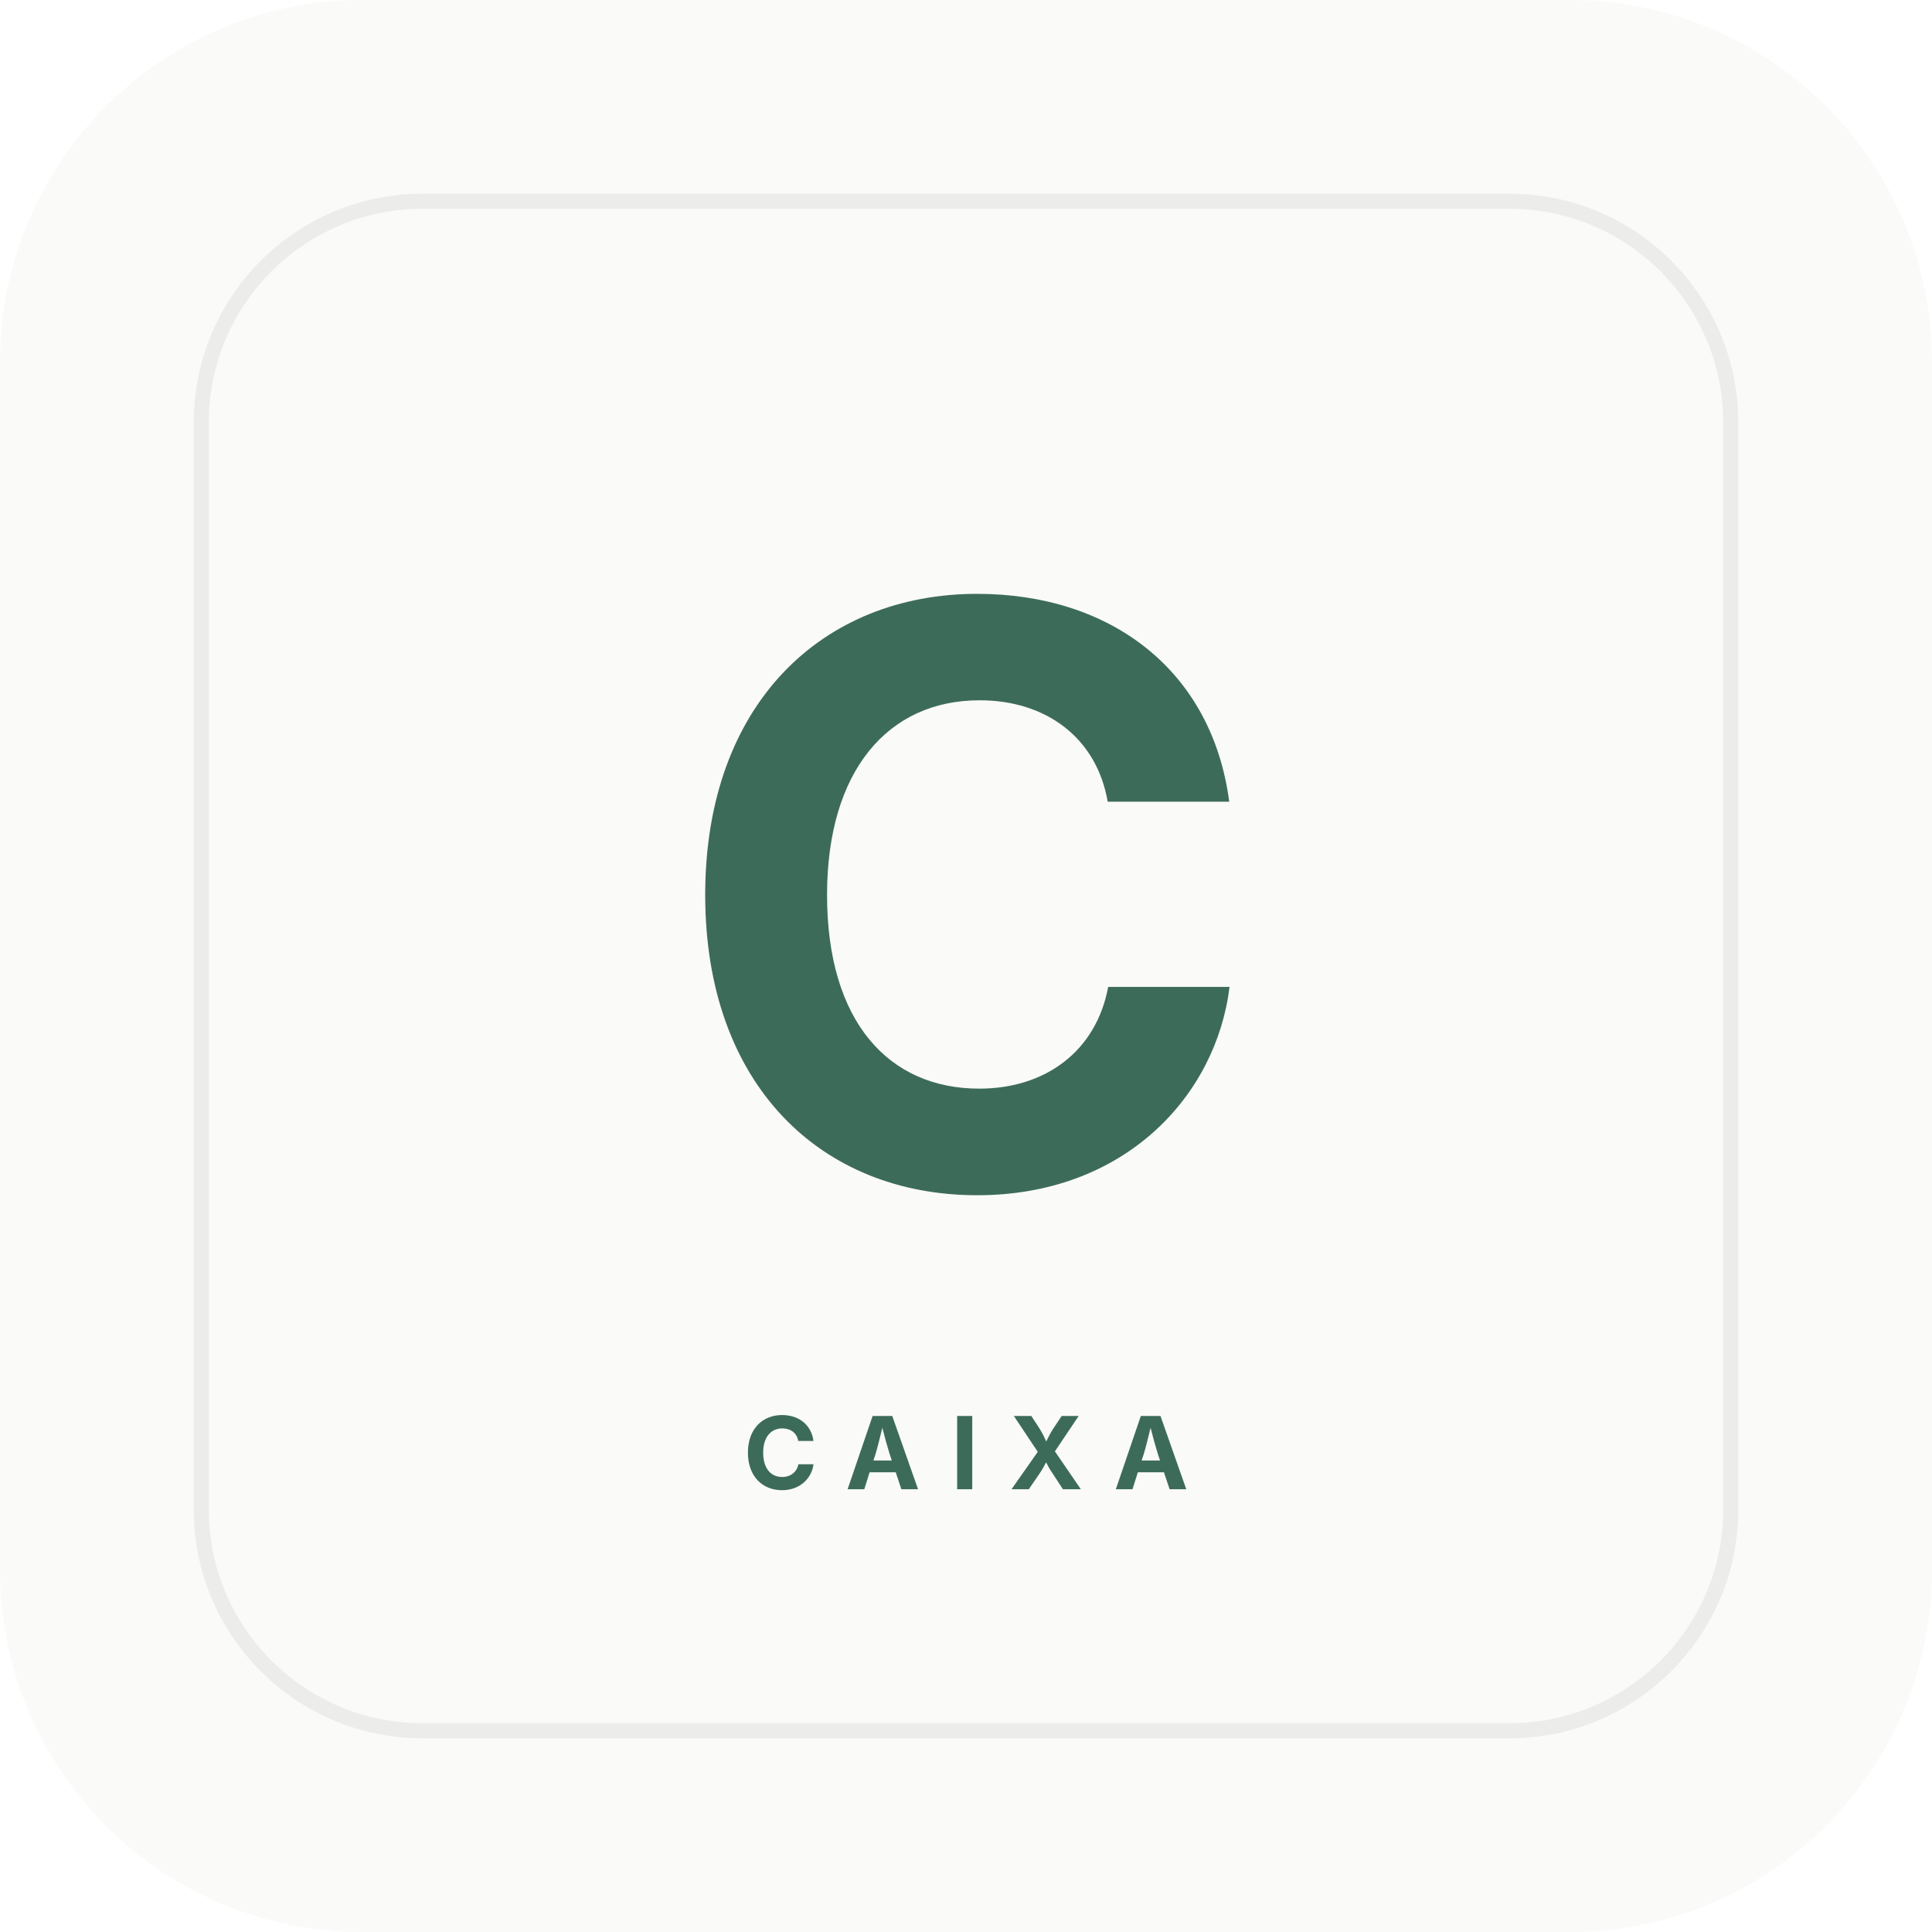
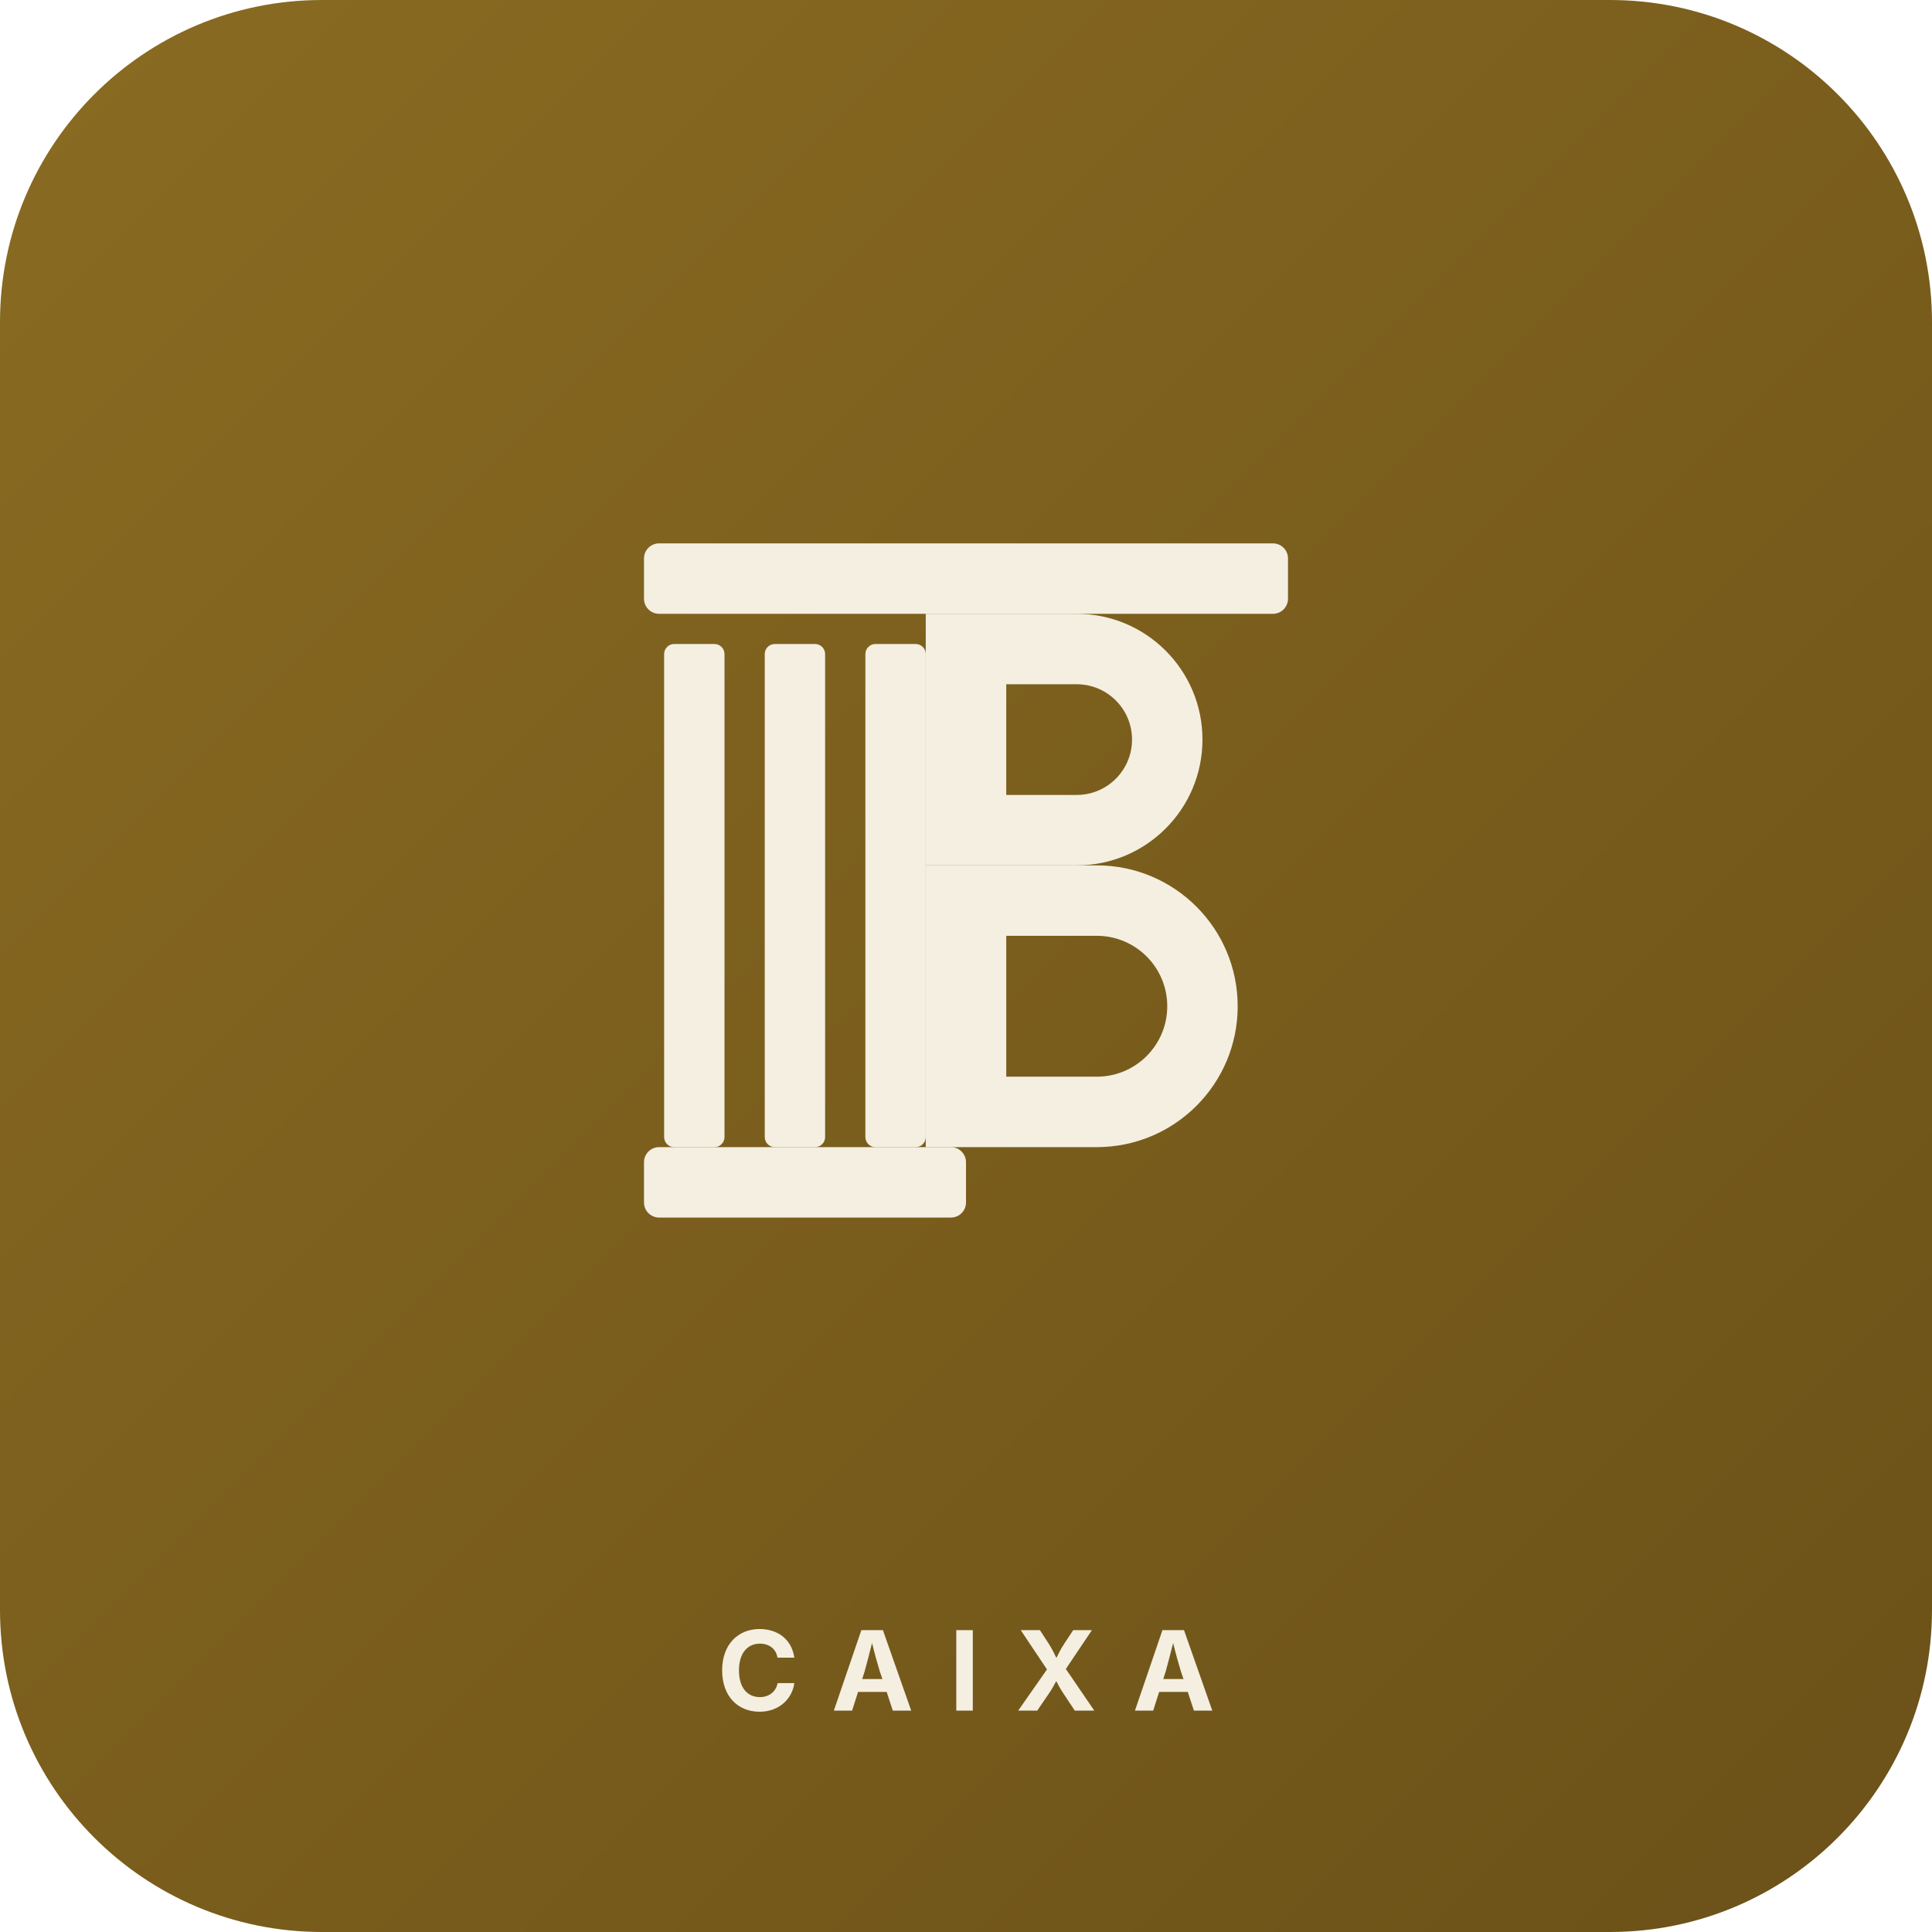
- <svg xmlns="http://www.w3.org/2000/svg" viewBox="0 0 192 192">
-   <rect width="192" height="192" rx="36" fill="#fafaf9" />
-   <rect x="20" y="20" width="152" height="152" rx="22" fill="none" stroke="#ececea" stroke-width="1.5" />
-   <text x="96" y="118" text-anchor="middle" font-family="Inter, sans-serif" font-size="80" font-weight="700" fill="#3d6b5a" letter-spacing="-3">C</text>
-   <text x="96" y="148" text-anchor="middle" font-family="Inter, sans-serif" font-size="10" font-weight="700" fill="#3d6b5a" letter-spacing="3">CAIXA</text>
+ <svg xmlns="http://www.w3.org/2000/svg" viewBox="0 0 192 192" fill="none">
+   <defs>
+     <linearGradient id="iconBg192" x1="0" y1="0" x2="1" y2="1">
+       <stop offset="0%" stop-color="#8a6b22" />
+       <stop offset="100%" stop-color="#6b5118" />
+     </linearGradient>
+   </defs>
+   <rect width="192" height="192" rx="32" fill="url(#iconBg192)" />
+   <g fill="#f5efe1" transform="translate(36 26) scale(1.0)">
+     <rect x="28" y="28" width="64" height="7" rx="1.5" />
+     <path d="M 56 35 L 56 60 L 71 60 A 12.5 12.5 0 0 0 71 35 Z M 64 42 L 71 42 A 5.5 5.5 0 0 1 71 53 L 64 53 Z" fill-rule="evenodd" />
+     <path d="M 56 60 L 56 88 L 73 88 A 14 14 0 0 0 73 60 Z M 64 67 L 73 67 A 7 7 0 0 1 73 81 L 64 81 Z" fill-rule="evenodd" />
+     <rect x="30" y="38" width="6" height="50" rx="1" />
+     <rect x="40" y="38" width="6" height="50" rx="1" />
+     <rect x="50" y="38" width="6" height="50" rx="1" />
+     <rect x="28" y="88" width="32" height="7" rx="1.5" />
+   </g>
+   <text x="96" y="170" text-anchor="middle" font-family="Inter, sans-serif" font-size="11" font-weight="700" fill="#f5efe1" letter-spacing="3.5">CAIXA</text>
</svg>
